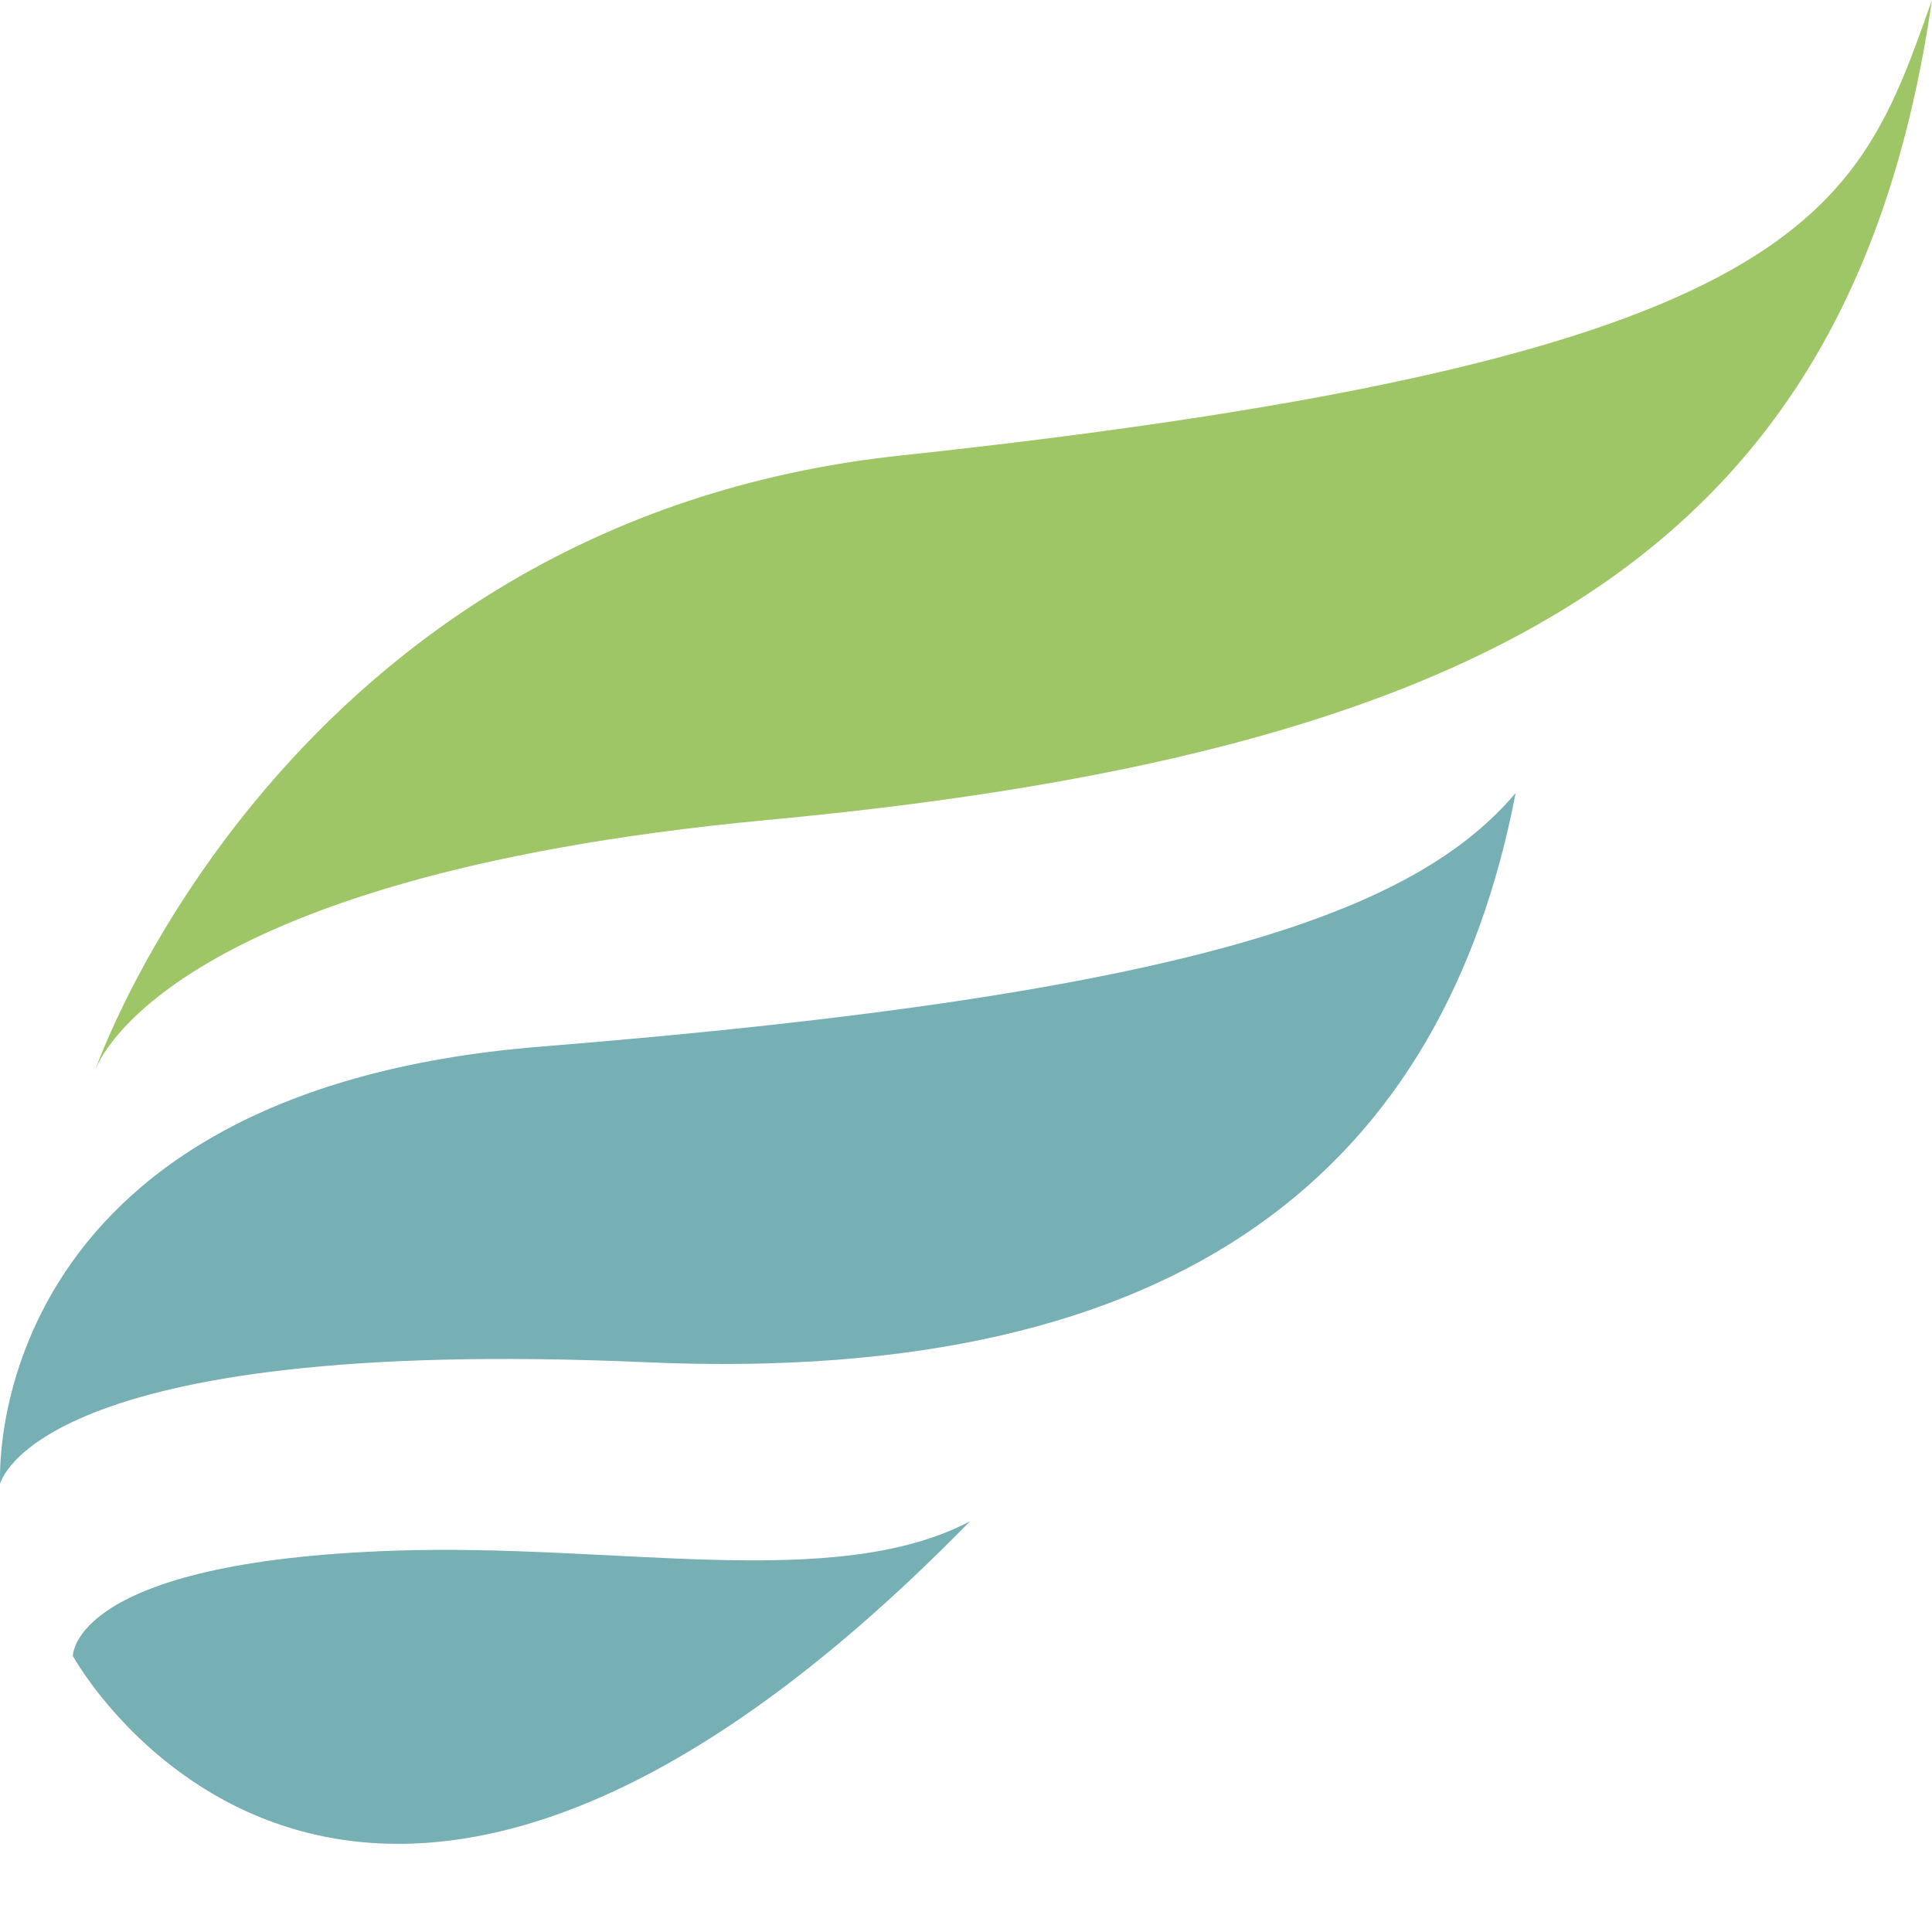
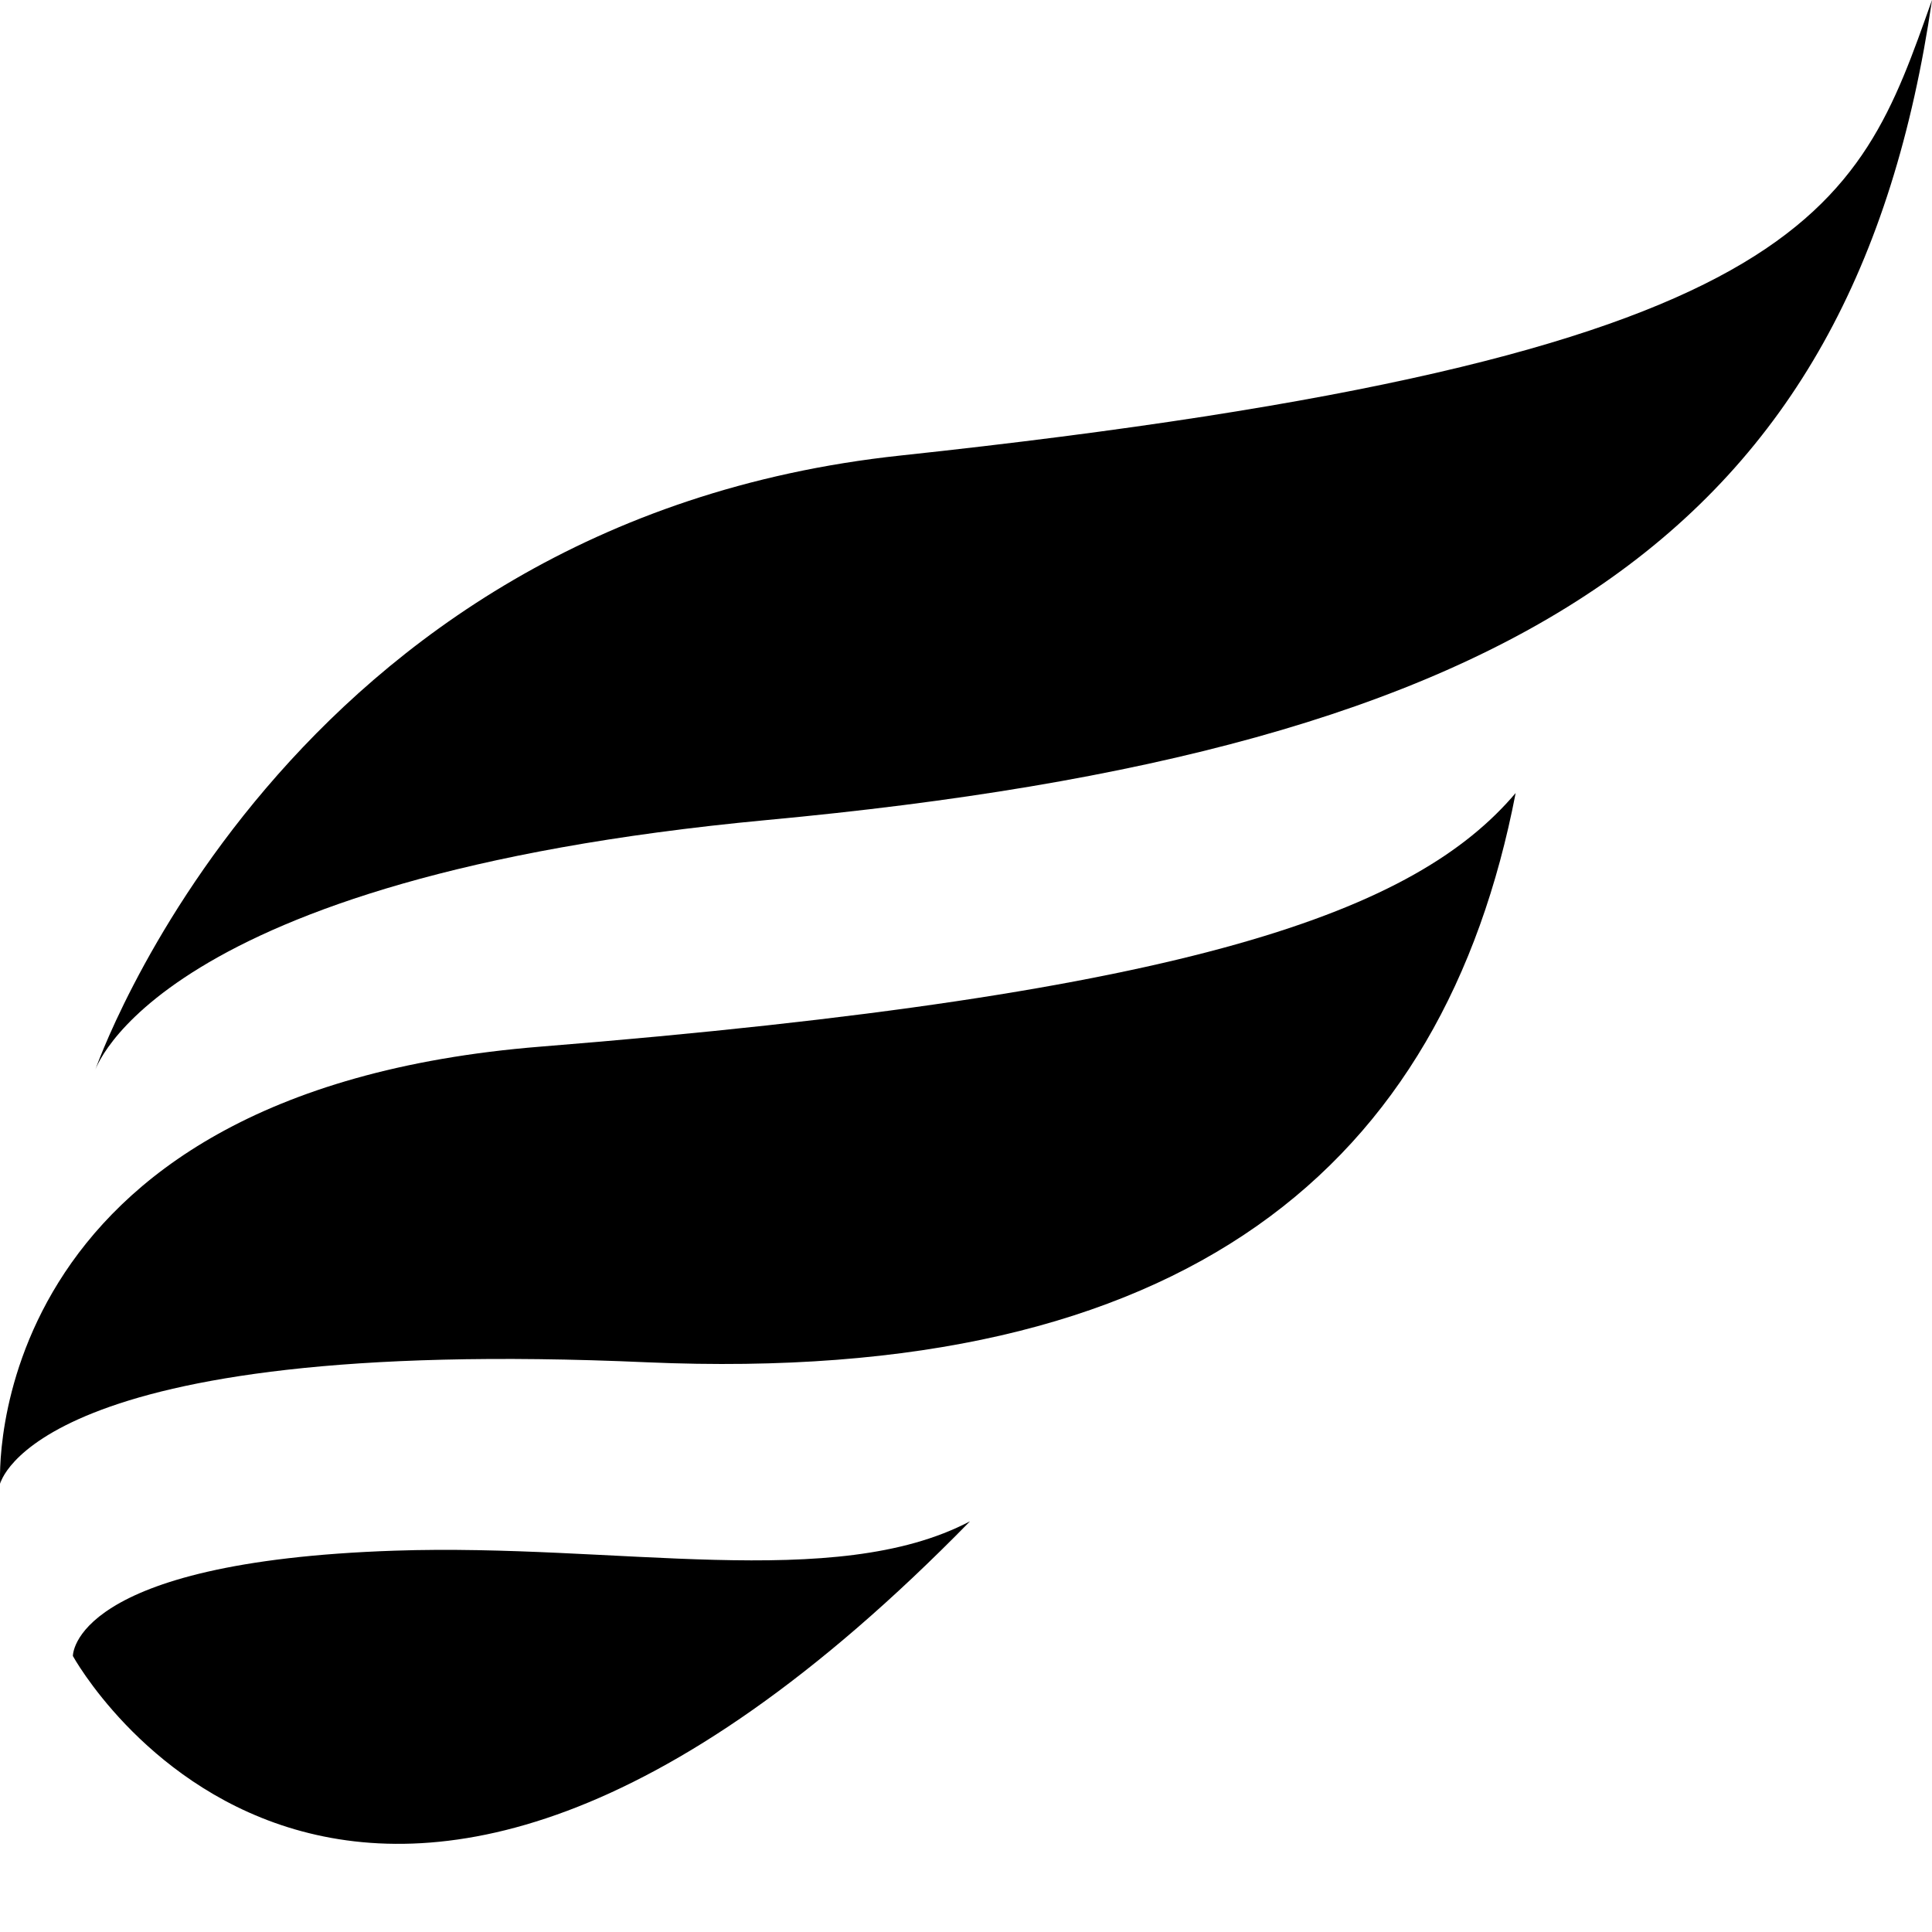
<svg xmlns="http://www.w3.org/2000/svg" width="64" height="64">
-   <path d="M3.134 35.5s6.23-18.22 26.695-20.41C60.068 11.852 61.508 7.006 64 0c-2.575 17.667-13.624 24.84-38.602 27.165C5.045 29.076 3.134 35.5 3.134 35.5z" fill="#9fc666" />
-   <path d="M.005 49.152S-.798 36.165 17.92 34.67c21.738-1.745 28.993-4.514 32.288-8.4-2.38 12.323-10.883 19.633-28.77 18.858C1.113 44.223.005 49.152.005 49.152zm32.122 1.246c-4.486 2.354-11.713.72-19.052.97-10.744.36-10.66 3.49-10.66 3.49s9.1 16.615 29.713-4.458z" fill="#77b0b4" />
+   <path d="M3.134 35.5s6.23-18.22 26.695-20.41C60.068 11.852 61.508 7.006 64 0c-2.575 17.667-13.624 24.84-38.602 27.165C5.045 29.076 3.134 35.5 3.134 35.5z" fill="currentColor" />
+   <path d="M.005 49.152S-.798 36.165 17.92 34.67c21.738-1.745 28.993-4.514 32.288-8.4-2.38 12.323-10.883 19.633-28.77 18.858C1.113 44.223.005 49.152.005 49.152zm32.122 1.246c-4.486 2.354-11.713.72-19.052.97-10.744.36-10.66 3.49-10.66 3.49s9.1 16.615 29.713-4.458z" fill="currentColor" />
</svg>
